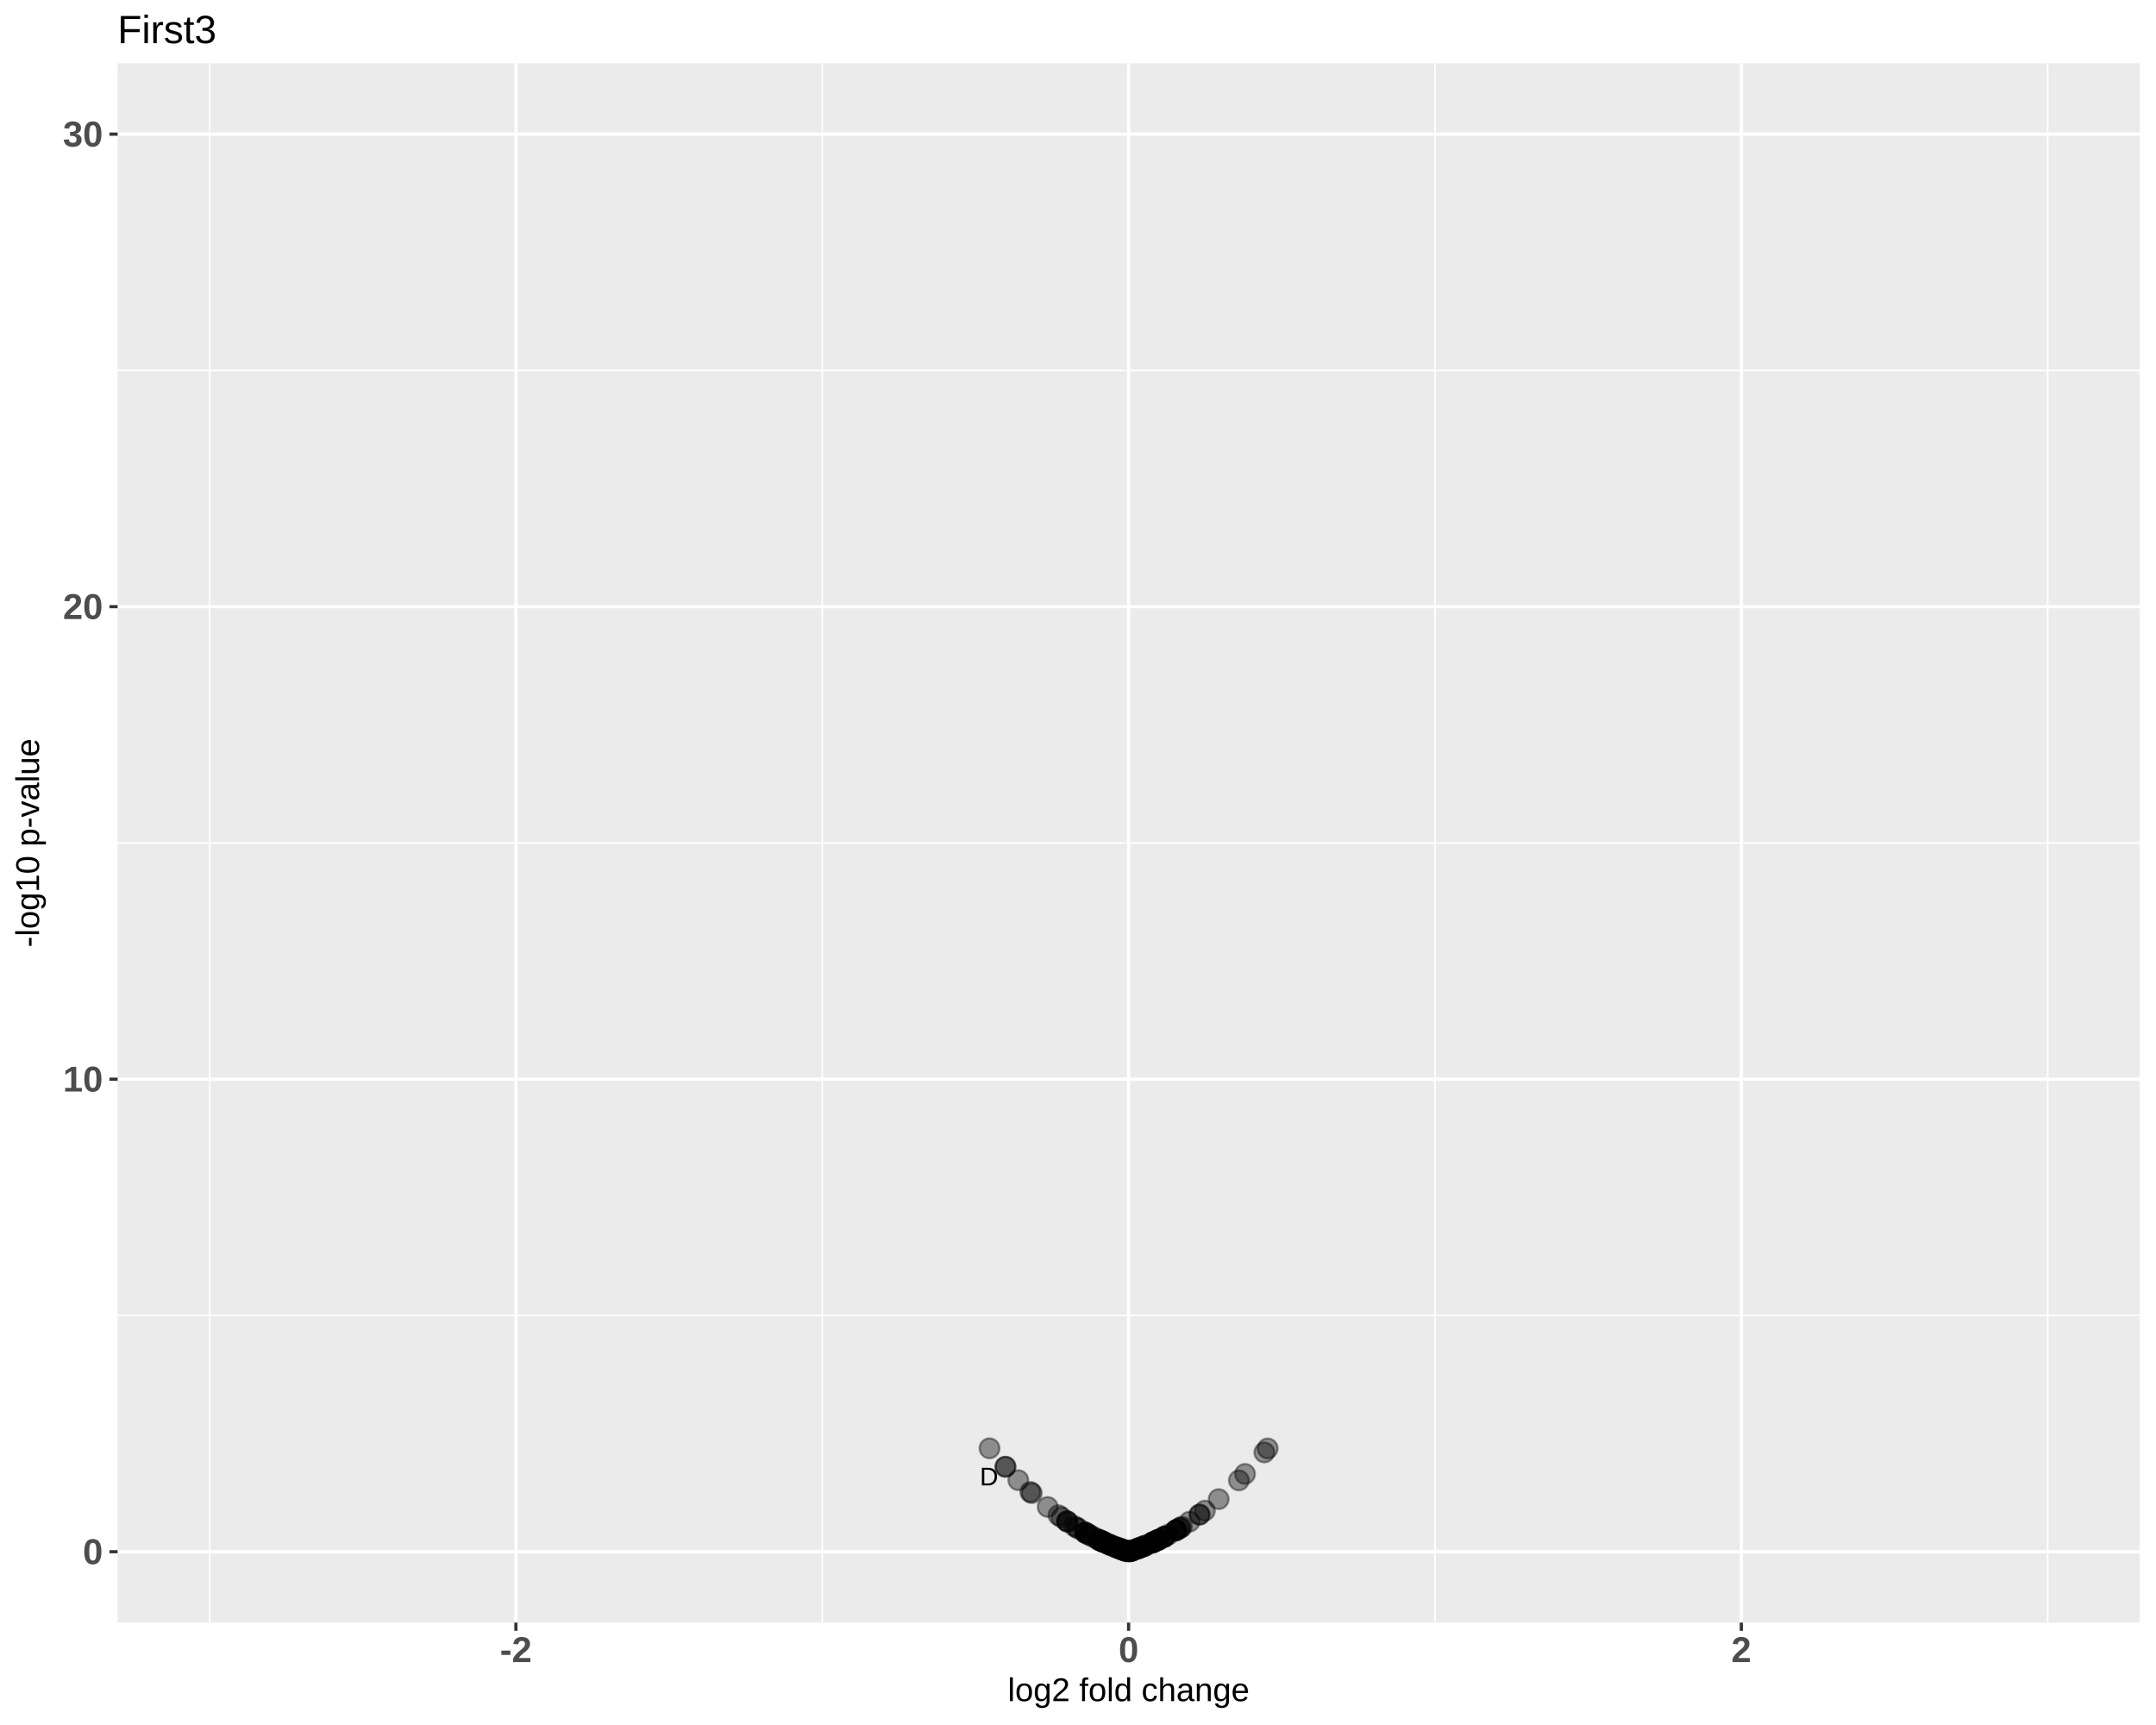
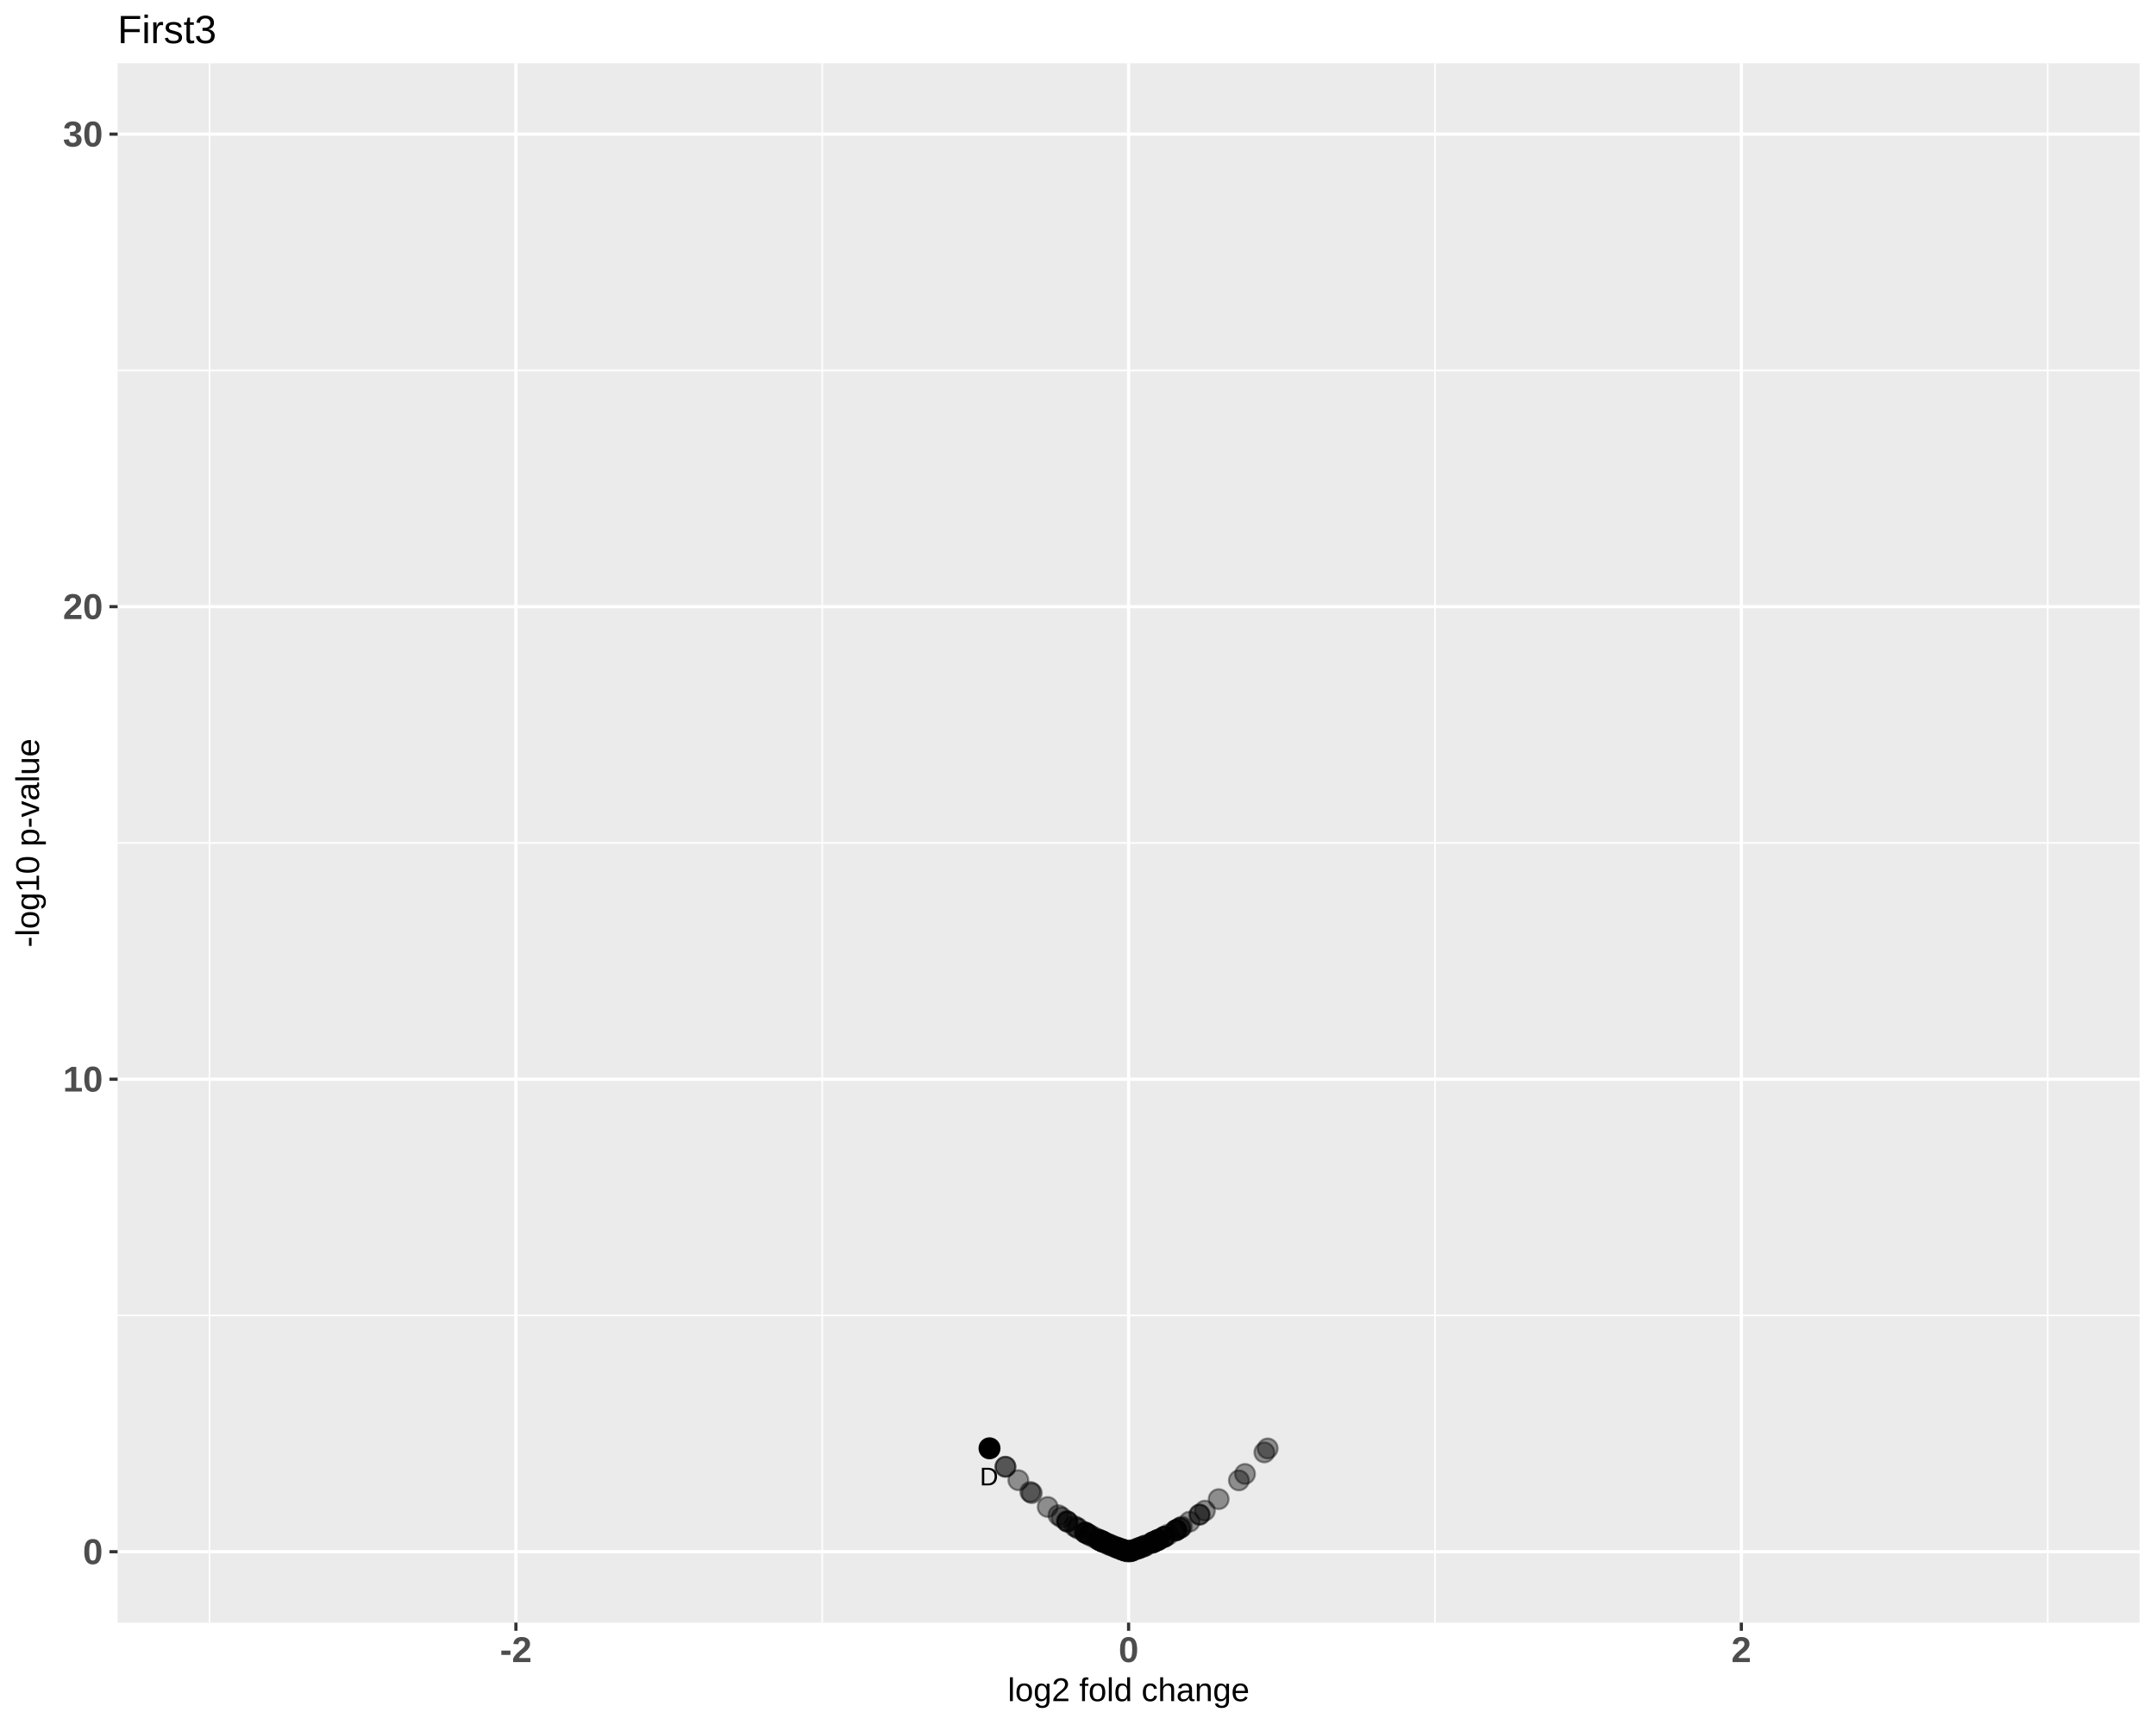
<svg xmlns="http://www.w3.org/2000/svg" viewBox="0 0 720.00 576.00">
  <defs>
    <style type="text/css">
    line, polyline, path, rect, circle {
      fill: none;
      stroke: #000000;
      stroke-linecap: round;
      stroke-linejoin: round;
      stroke-miterlimit: 10.00;
    }
  </style>
  </defs>
  <rect width="100%" height="100%" style="stroke: none; fill: #FFFFFF;" />
  <rect x="0.00" y="0.00" width="720.00" height="576.00" style="stroke-width: 1.07; stroke: #FFFFFF; fill: #FFFFFF;" />
  <defs>
    <clipPath id="cpMzkuMjg0OXw3MTQuNTIxfDU0MS44MTN8MjEuMTE3Mw==">
      <rect x="39.28" y="21.12" width="675.24" height="520.70" />
    </clipPath>
  </defs>
  <rect x="39.28" y="21.12" width="675.24" height="520.70" style="stroke-width: 1.07; stroke: none; fill: #EBEBEB;" clip-path="url(#cpMzkuMjg0OXw3MTQuNTIxfDU0MS44MTN8MjEuMTE3Mw==)" />
  <polyline points="39.28,439.25 714.52,439.25 " style="stroke-width: 0.53; stroke: #FFFFFF; stroke-linecap: butt;" clip-path="url(#cpMzkuMjg0OXw3MTQuNTIxfDU0MS44MTN8MjEuMTE3Mw==)" />
  <polyline points="39.28,281.47 714.52,281.47 " style="stroke-width: 0.53; stroke: #FFFFFF; stroke-linecap: butt;" clip-path="url(#cpMzkuMjg0OXw3MTQuNTIxfDU0MS44MTN8MjEuMTE3Mw==)" />
  <polyline points="39.28,123.68 714.52,123.68 " style="stroke-width: 0.53; stroke: #FFFFFF; stroke-linecap: butt;" clip-path="url(#cpMzkuMjg0OXw3MTQuNTIxfDU0MS44MTN8MjEuMTE3Mw==)" />
  <polyline points="69.98,541.81 69.98,21.12 " style="stroke-width: 0.53; stroke: #FFFFFF; stroke-linecap: butt;" clip-path="url(#cpMzkuMjg0OXw3MTQuNTIxfDU0MS44MTN8MjEuMTE3Mw==)" />
  <polyline points="274.59,541.81 274.59,21.12 " style="stroke-width: 0.53; stroke: #FFFFFF; stroke-linecap: butt;" clip-path="url(#cpMzkuMjg0OXw3MTQuNTIxfDU0MS44MTN8MjEuMTE3Mw==)" />
  <polyline points="479.21,541.81 479.21,21.12 " style="stroke-width: 0.53; stroke: #FFFFFF; stroke-linecap: butt;" clip-path="url(#cpMzkuMjg0OXw3MTQuNTIxfDU0MS44MTN8MjEuMTE3Mw==)" />
  <polyline points="683.83,541.81 683.83,21.12 " style="stroke-width: 0.53; stroke: #FFFFFF; stroke-linecap: butt;" clip-path="url(#cpMzkuMjg0OXw3MTQuNTIxfDU0MS44MTN8MjEuMTE3Mw==)" />
  <polyline points="39.28,518.14 714.52,518.14 " style="stroke-width: 1.07; stroke: #FFFFFF; stroke-linecap: butt;" clip-path="url(#cpMzkuMjg0OXw3MTQuNTIxfDU0MS44MTN8MjEuMTE3Mw==)" />
  <polyline points="39.28,360.36 714.52,360.36 " style="stroke-width: 1.07; stroke: #FFFFFF; stroke-linecap: butt;" clip-path="url(#cpMzkuMjg0OXw3MTQuNTIxfDU0MS44MTN8MjEuMTE3Mw==)" />
  <polyline points="39.28,202.57 714.52,202.57 " style="stroke-width: 1.07; stroke: #FFFFFF; stroke-linecap: butt;" clip-path="url(#cpMzkuMjg0OXw3MTQuNTIxfDU0MS44MTN8MjEuMTE3Mw==)" />
  <polyline points="39.28,44.79 714.52,44.79 " style="stroke-width: 1.07; stroke: #FFFFFF; stroke-linecap: butt;" clip-path="url(#cpMzkuMjg0OXw3MTQuNTIxfDU0MS44MTN8MjEuMTE3Mw==)" />
  <polyline points="172.29,541.81 172.29,21.12 " style="stroke-width: 1.07; stroke: #FFFFFF; stroke-linecap: butt;" clip-path="url(#cpMzkuMjg0OXw3MTQuNTIxfDU0MS44MTN8MjEuMTE3Mw==)" />
  <polyline points="376.90,541.81 376.90,21.12 " style="stroke-width: 1.07; stroke: #FFFFFF; stroke-linecap: butt;" clip-path="url(#cpMzkuMjg0OXw3MTQuNTIxfDU0MS44MTN8MjEuMTE3Mw==)" />
  <polyline points="581.52,541.81 581.52,21.12 " style="stroke-width: 1.07; stroke: #FFFFFF; stroke-linecap: butt;" clip-path="url(#cpMzkuMjg0OXw3MTQuNTIxfDU0MS44MTN8MjEuMTE3Mw==)" />
-   <circle cx="330.45" cy="483.61" r="2.49pt" style="stroke-width: 0.71; stroke: #000000; stroke-opacity: 0.40; fill: #000000; fill-opacity: 0.40;" clip-path="url(#cpMzkuMjg0OXw3MTQuNTIxfDU0MS44MTN8MjEuMTE3Mw==)" />
+   <circle cx="330.45" cy="483.61" r="2.49pt" style="stroke-width: 0.71; fill: #000000;" clip-path="url(#cpMzkuMjg0OXw3MTQuNTIxfDU0MS44MTN8MjEuMTE3Mw==)" />
  <g clip-path="url(#cpMzkuMjg0OXw3MTQuNTIxfDU0MS44MTN8MjEuMTE3Mw==)">
    <text x="327.20" y="495.99" style="font-size: 8.54px; font-family: Liberation Sans;" textLength="6.50px" lengthAdjust="spacingAndGlyphs">D</text>
  </g>
  <circle cx="400.64" cy="505.71" r="2.49pt" style="stroke-width: 0.71; stroke: #000000; stroke-opacity: 0.40; fill: #000000; fill-opacity: 0.40;" clip-path="url(#cpMzkuMjg0OXw3MTQuNTIxfDU0MS44MTN8MjEuMTE3Mw==)" />
  <circle cx="388.87" cy="513.14" r="2.49pt" style="stroke-width: 0.71; stroke: #000000; stroke-opacity: 0.40; fill: #000000; fill-opacity: 0.40;" clip-path="url(#cpMzkuMjg0OXw3MTQuNTIxfDU0MS44MTN8MjEuMTE3Mw==)" />
  <circle cx="367.40" cy="514.36" r="2.49pt" style="stroke-width: 0.71; stroke: #000000; stroke-opacity: 0.40; fill: #000000; fill-opacity: 0.40;" clip-path="url(#cpMzkuMjg0OXw3MTQuNTIxfDU0MS44MTN8MjEuMTE3Mw==)" />
  <circle cx="422.23" cy="484.98" r="2.49pt" style="stroke-width: 0.71; stroke: #000000; stroke-opacity: 0.40; fill: #000000; fill-opacity: 0.40;" clip-path="url(#cpMzkuMjg0OXw3MTQuNTIxfDU0MS44MTN8MjEuMTE3Mw==)" />
  <circle cx="423.35" cy="483.65" r="2.49pt" style="stroke-width: 0.71; stroke: #000000; stroke-opacity: 0.40; fill: #000000; fill-opacity: 0.40;" clip-path="url(#cpMzkuMjg0OXw3MTQuNTIxfDU0MS44MTN8MjEuMTE3Mw==)" />
  <circle cx="415.78" cy="492.17" r="2.49pt" style="stroke-width: 0.71; stroke: #000000; stroke-opacity: 0.40; fill: #000000; fill-opacity: 0.40;" clip-path="url(#cpMzkuMjg0OXw3MTQuNTIxfDU0MS44MTN8MjEuMTE3Mw==)" />
  <circle cx="358.79" cy="509.61" r="2.49pt" style="stroke-width: 0.71; stroke: #000000; stroke-opacity: 0.40; fill: #000000; fill-opacity: 0.40;" clip-path="url(#cpMzkuMjg0OXw3MTQuNTIxfDU0MS44MTN8MjEuMTE3Mw==)" />
  <circle cx="389.08" cy="513.03" r="2.49pt" style="stroke-width: 0.71; stroke: #000000; stroke-opacity: 0.40; fill: #000000; fill-opacity: 0.40;" clip-path="url(#cpMzkuMjg0OXw3MTQuNTIxfDU0MS44MTN8MjEuMTE3Mw==)" />
  <circle cx="335.77" cy="489.77" r="2.49pt" style="stroke-width: 0.71; stroke: #000000; stroke-opacity: 0.40; fill: #000000; fill-opacity: 0.40;" clip-path="url(#cpMzkuMjg0OXw3MTQuNTIxfDU0MS44MTN8MjEuMTE3Mw==)" />
  <circle cx="335.77" cy="489.77" r="2.49pt" style="stroke-width: 0.71; stroke: #000000; stroke-opacity: 0.40; fill: #000000; fill-opacity: 0.40;" clip-path="url(#cpMzkuMjg0OXw3MTQuNTIxfDU0MS44MTN8MjEuMTE3Mw==)" />
  <circle cx="356.54" cy="508.13" r="2.49pt" style="stroke-width: 0.71; stroke: #000000; stroke-opacity: 0.40; fill: #000000; fill-opacity: 0.40;" clip-path="url(#cpMzkuMjg0OXw3MTQuNTIxfDU0MS44MTN8MjEuMTE3Mw==)" />
  <circle cx="340.07" cy="494.25" r="2.49pt" style="stroke-width: 0.71; stroke: #000000; stroke-opacity: 0.40; fill: #000000; fill-opacity: 0.40;" clip-path="url(#cpMzkuMjg0OXw3MTQuNTIxfDU0MS44MTN8MjEuMTE3Mw==)" />
  <circle cx="344.57" cy="498.57" r="2.49pt" style="stroke-width: 0.71; stroke: #000000; stroke-opacity: 0.40; fill: #000000; fill-opacity: 0.40;" clip-path="url(#cpMzkuMjg0OXw3MTQuNTIxfDU0MS44MTN8MjEuMTE3Mw==)" />
  <circle cx="413.73" cy="494.32" r="2.49pt" style="stroke-width: 0.71; stroke: #000000; stroke-opacity: 0.40; fill: #000000; fill-opacity: 0.40;" clip-path="url(#cpMzkuMjg0OXw3MTQuNTIxfDU0MS44MTN8MjEuMTE3Mw==)" />
  <circle cx="378.50" cy="517.61" r="2.49pt" style="stroke-width: 0.71; stroke: #000000; stroke-opacity: 0.40; fill: #000000; fill-opacity: 0.40;" clip-path="url(#cpMzkuMjg0OXw3MTQuNTIxfDU0MS44MTN8MjEuMTE3Mw==)" />
  <circle cx="359.61" cy="510.07" r="2.49pt" style="stroke-width: 0.71; stroke: #000000; stroke-opacity: 0.40; fill: #000000; fill-opacity: 0.40;" clip-path="url(#cpMzkuMjg0OXw3MTQuNTIxfDU0MS44MTN8MjEuMTE3Mw==)" />
  <circle cx="362.89" cy="512.02" r="2.49pt" style="stroke-width: 0.71; stroke: #000000; stroke-opacity: 0.40; fill: #000000; fill-opacity: 0.40;" clip-path="url(#cpMzkuMjg0OXw3MTQuNTIxfDU0MS44MTN8MjEuMTE3Mw==)" />
  <circle cx="381.48" cy="516.51" r="2.49pt" style="stroke-width: 0.71; stroke: #000000; stroke-opacity: 0.40; fill: #000000; fill-opacity: 0.40;" clip-path="url(#cpMzkuMjg0OXw3MTQuNTIxfDU0MS44MTN8MjEuMTE3Mw==)" />
  <circle cx="402.38" cy="504.42" r="2.49pt" style="stroke-width: 0.71; stroke: #000000; stroke-opacity: 0.40; fill: #000000; fill-opacity: 0.40;" clip-path="url(#cpMzkuMjg0OXw3MTQuNTIxfDU0MS44MTN8MjEuMTE3Mw==)" />
  <circle cx="344.06" cy="498.18" r="2.49pt" style="stroke-width: 0.71; stroke: #000000; stroke-opacity: 0.40; fill: #000000; fill-opacity: 0.40;" clip-path="url(#cpMzkuMjg0OXw3MTQuNTIxfDU0MS44MTN8MjEuMTE3Mw==)" />
  <circle cx="377.91" cy="517.81" r="2.49pt" style="stroke-width: 0.71; stroke: #000000; stroke-opacity: 0.40; fill: #000000; fill-opacity: 0.40;" clip-path="url(#cpMzkuMjg0OXw3MTQuNTIxfDU0MS44MTN8MjEuMTE3Mw==)" />
  <circle cx="406.98" cy="500.58" r="2.49pt" style="stroke-width: 0.71; stroke: #000000; stroke-opacity: 0.40; fill: #000000; fill-opacity: 0.40;" clip-path="url(#cpMzkuMjg0OXw3MTQuNTIxfDU0MS44MTN8MjEuMTE3Mw==)" />
  <circle cx="397.26" cy="508.10" r="2.49pt" style="stroke-width: 0.71; stroke: #000000; stroke-opacity: 0.40; fill: #000000; fill-opacity: 0.40;" clip-path="url(#cpMzkuMjg0OXw3MTQuNTIxfDU0MS44MTN8MjEuMTE3Mw==)" />
  <circle cx="376.22" cy="517.92" r="2.49pt" style="stroke-width: 0.71; stroke: #000000; stroke-opacity: 0.40; fill: #000000; fill-opacity: 0.40;" clip-path="url(#cpMzkuMjg0OXw3MTQuNTIxfDU0MS44MTN8MjEuMTE3Mw==)" />
  <circle cx="386.97" cy="514.10" r="2.49pt" style="stroke-width: 0.71; stroke: #000000; stroke-opacity: 0.40; fill: #000000; fill-opacity: 0.40;" clip-path="url(#cpMzkuMjg0OXw3MTQuNTIxfDU0MS44MTN8MjEuMTE3Mw==)" />
  <circle cx="374.95" cy="517.48" r="2.49pt" style="stroke-width: 0.71; stroke: #000000; stroke-opacity: 0.40; fill: #000000; fill-opacity: 0.40;" clip-path="url(#cpMzkuMjg0OXw3MTQuNTIxfDU0MS44MTN8MjEuMTE3Mw==)" />
  <circle cx="349.89" cy="503.20" r="2.49pt" style="stroke-width: 0.71; stroke: #000000; stroke-opacity: 0.40; fill: #000000; fill-opacity: 0.40;" clip-path="url(#cpMzkuMjg0OXw3MTQuNTIxfDU0MS44MTN8MjEuMTE3Mw==)" />
  <circle cx="375.76" cy="517.76" r="2.49pt" style="stroke-width: 0.71; stroke: #000000; stroke-opacity: 0.40; fill: #000000; fill-opacity: 0.40;" clip-path="url(#cpMzkuMjg0OXw3MTQuNTIxfDU0MS44MTN8MjEuMTE3Mw==)" />
  <circle cx="378.68" cy="517.55" r="2.49pt" style="stroke-width: 0.71; stroke: #000000; stroke-opacity: 0.40; fill: #000000; fill-opacity: 0.40;" clip-path="url(#cpMzkuMjg0OXw3MTQuNTIxfDU0MS44MTN8MjEuMTE3Mw==)" />
  <circle cx="354.50" cy="506.66" r="2.49pt" style="stroke-width: 0.71; stroke: #000000; stroke-opacity: 0.40; fill: #000000; fill-opacity: 0.40;" clip-path="url(#cpMzkuMjg0OXw3MTQuNTIxfDU0MS44MTN8MjEuMTE3Mw==)" />
  <circle cx="363.60" cy="512.44" r="2.49pt" style="stroke-width: 0.71; stroke: #000000; stroke-opacity: 0.40; fill: #000000; fill-opacity: 0.40;" clip-path="url(#cpMzkuMjg0OXw3MTQuNTIxfDU0MS44MTN8MjEuMTE3Mw==)" />
  <circle cx="353.47" cy="505.96" r="2.49pt" style="stroke-width: 0.71; stroke: #000000; stroke-opacity: 0.40; fill: #000000; fill-opacity: 0.40;" clip-path="url(#cpMzkuMjg0OXw3MTQuNTIxfDU0MS44MTN8MjEuMTE3Mw==)" />
  <circle cx="388.77" cy="513.19" r="2.49pt" style="stroke-width: 0.71; stroke: #000000; stroke-opacity: 0.40; fill: #000000; fill-opacity: 0.40;" clip-path="url(#cpMzkuMjg0OXw3MTQuNTIxfDU0MS44MTN8MjEuMTE3Mw==)" />
  <circle cx="362.48" cy="511.78" r="2.49pt" style="stroke-width: 0.71; stroke: #000000; stroke-opacity: 0.40; fill: #000000; fill-opacity: 0.40;" clip-path="url(#cpMzkuMjg0OXw3MTQuNTIxfDU0MS44MTN8MjEuMTE3Mw==)" />
  <circle cx="400.54" cy="505.80" r="2.49pt" style="stroke-width: 0.71; stroke: #000000; stroke-opacity: 0.40; fill: #000000; fill-opacity: 0.40;" clip-path="url(#cpMzkuMjg0OXw3MTQuNTIxfDU0MS44MTN8MjEuMTE3Mw==)" />
  <circle cx="372.33" cy="516.51" r="2.49pt" style="stroke-width: 0.71; stroke: #000000; stroke-opacity: 0.40; fill: #000000; fill-opacity: 0.40;" clip-path="url(#cpMzkuMjg0OXw3MTQuNTIxfDU0MS44MTN8MjEuMTE3Mw==)" />
  <circle cx="356.44" cy="508.07" r="2.49pt" style="stroke-width: 0.71; stroke: #000000; stroke-opacity: 0.40; fill: #000000; fill-opacity: 0.40;" clip-path="url(#cpMzkuMjg0OXw3MTQuNTIxfDU0MS44MTN8MjEuMTE3Mw==)" />
  <circle cx="368.56" cy="514.91" r="2.49pt" style="stroke-width: 0.71; stroke: #000000; stroke-opacity: 0.40; fill: #000000; fill-opacity: 0.40;" clip-path="url(#cpMzkuMjg0OXw3MTQuNTIxfDU0MS44MTN8MjEuMTE3Mw==)" />
  <circle cx="380.26" cy="516.98" r="2.49pt" style="stroke-width: 0.71; stroke: #000000; stroke-opacity: 0.40; fill: #000000; fill-opacity: 0.40;" clip-path="url(#cpMzkuMjg0OXw3MTQuNTIxfDU0MS44MTN8MjEuMTE3Mw==)" />
  <circle cx="384.99" cy="515.03" r="2.49pt" style="stroke-width: 0.71; stroke: #000000; stroke-opacity: 0.40; fill: #000000; fill-opacity: 0.40;" clip-path="url(#cpMzkuMjg0OXw3MTQuNTIxfDU0MS44MTN8MjEuMTE3Mw==)" />
  <circle cx="374.08" cy="517.17" r="2.49pt" style="stroke-width: 0.71; stroke: #000000; stroke-opacity: 0.40; fill: #000000; fill-opacity: 0.40;" clip-path="url(#cpMzkuMjg0OXw3MTQuNTIxfDU0MS44MTN8MjEuMTE3Mw==)" />
  <circle cx="392.97" cy="510.83" r="2.49pt" style="stroke-width: 0.71; stroke: #000000; stroke-opacity: 0.40; fill: #000000; fill-opacity: 0.40;" clip-path="url(#cpMzkuMjg0OXw3MTQuNTIxfDU0MS44MTN8MjEuMTE3Mw==)" />
  <circle cx="360.12" cy="510.42" r="2.49pt" style="stroke-width: 0.71; stroke: #000000; stroke-opacity: 0.40; fill: #000000; fill-opacity: 0.40;" clip-path="url(#cpMzkuMjg0OXw3MTQuNTIxfDU0MS44MTN8MjEuMTE3Mw==)" />
  <circle cx="356.24" cy="507.92" r="2.49pt" style="stroke-width: 0.71; stroke: #000000; stroke-opacity: 0.40; fill: #000000; fill-opacity: 0.40;" clip-path="url(#cpMzkuMjg0OXw3MTQuNTIxfDU0MS44MTN8MjEuMTE3Mw==)" />
  <circle cx="368.27" cy="514.78" r="2.49pt" style="stroke-width: 0.71; stroke: #000000; stroke-opacity: 0.40; fill: #000000; fill-opacity: 0.40;" clip-path="url(#cpMzkuMjg0OXw3MTQuNTIxfDU0MS44MTN8MjEuMTE3Mw==)" />
  <circle cx="373.06" cy="516.79" r="2.49pt" style="stroke-width: 0.71; stroke: #000000; stroke-opacity: 0.40; fill: #000000; fill-opacity: 0.40;" clip-path="url(#cpMzkuMjg0OXw3MTQuNTIxfDU0MS44MTN8MjEuMTE3Mw==)" />
  <circle cx="374.32" cy="517.26" r="2.49pt" style="stroke-width: 0.71; stroke: #000000; stroke-opacity: 0.40; fill: #000000; fill-opacity: 0.40;" clip-path="url(#cpMzkuMjg0OXw3MTQuNTIxfDU0MS44MTN8MjEuMTE3Mw==)" />
  <circle cx="392.86" cy="510.91" r="2.49pt" style="stroke-width: 0.71; stroke: #000000; stroke-opacity: 0.40; fill: #000000; fill-opacity: 0.40;" clip-path="url(#cpMzkuMjg0OXw3MTQuNTIxfDU0MS44MTN8MjEuMTE3Mw==)" />
  <circle cx="394.09" cy="510.21" r="2.49pt" style="stroke-width: 0.71; stroke: #000000; stroke-opacity: 0.40; fill: #000000; fill-opacity: 0.40;" clip-path="url(#cpMzkuMjg0OXw3MTQuNTIxfDU0MS44MTN8MjEuMTE3Mw==)" />
  <circle cx="394.09" cy="510.19" r="2.49pt" style="stroke-width: 0.71; stroke: #000000; stroke-opacity: 0.40; fill: #000000; fill-opacity: 0.40;" clip-path="url(#cpMzkuMjg0OXw3MTQuNTIxfDU0MS44MTN8MjEuMTE3Mw==)" />
  <circle cx="394.70" cy="509.78" r="2.49pt" style="stroke-width: 0.71; stroke: #000000; stroke-opacity: 0.40; fill: #000000; fill-opacity: 0.40;" clip-path="url(#cpMzkuMjg0OXw3MTQuNTIxfDU0MS44MTN8MjEuMTE3Mw==)" />
  <circle cx="362.27" cy="511.69" r="2.49pt" style="stroke-width: 0.71; stroke: #000000; stroke-opacity: 0.40; fill: #000000; fill-opacity: 0.40;" clip-path="url(#cpMzkuMjg0OXw3MTQuNTIxfDU0MS44MTN8MjEuMTE3Mw==)" />
  <circle cx="385.01" cy="515.01" r="2.49pt" style="stroke-width: 0.71; stroke: #000000; stroke-opacity: 0.40; fill: #000000; fill-opacity: 0.40;" clip-path="url(#cpMzkuMjg0OXw3MTQuNTIxfDU0MS44MTN8MjEuMTE3Mw==)" />
  <circle cx="392.66" cy="511.01" r="2.49pt" style="stroke-width: 0.71; stroke: #000000; stroke-opacity: 0.40; fill: #000000; fill-opacity: 0.40;" clip-path="url(#cpMzkuMjg0OXw3MTQuNTIxfDU0MS44MTN8MjEuMTE3Mw==)" />
  <circle cx="368.03" cy="514.67" r="2.49pt" style="stroke-width: 0.71; stroke: #000000; stroke-opacity: 0.40; fill: #000000; fill-opacity: 0.40;" clip-path="url(#cpMzkuMjg0OXw3MTQuNTIxfDU0MS44MTN8MjEuMTE3Mw==)" />
  <circle cx="365.14" cy="513.23" r="2.49pt" style="stroke-width: 0.71; stroke: #000000; stroke-opacity: 0.40; fill: #000000; fill-opacity: 0.40;" clip-path="url(#cpMzkuMjg0OXw3MTQuNTIxfDU0MS44MTN8MjEuMTE3Mw==)" />
  <circle cx="375.20" cy="517.57" r="2.49pt" style="stroke-width: 0.71; stroke: #000000; stroke-opacity: 0.40; fill: #000000; fill-opacity: 0.40;" clip-path="url(#cpMzkuMjg0OXw3MTQuNTIxfDU0MS44MTN8MjEuMTE3Mw==)" />
  <circle cx="385.18" cy="514.93" r="2.49pt" style="stroke-width: 0.71; stroke: #000000; stroke-opacity: 0.40; fill: #000000; fill-opacity: 0.40;" clip-path="url(#cpMzkuMjg0OXw3MTQuNTIxfDU0MS44MTN8MjEuMTE3Mw==)" />
  <circle cx="368.56" cy="514.91" r="2.49pt" style="stroke-width: 0.71; stroke: #000000; stroke-opacity: 0.40; fill: #000000; fill-opacity: 0.40;" clip-path="url(#cpMzkuMjg0OXw3MTQuNTIxfDU0MS44MTN8MjEuMTE3Mw==)" />
  <circle cx="392.45" cy="511.14" r="2.49pt" style="stroke-width: 0.71; stroke: #000000; stroke-opacity: 0.40; fill: #000000; fill-opacity: 0.40;" clip-path="url(#cpMzkuMjg0OXw3MTQuNTIxfDU0MS44MTN8MjEuMTE3Mw==)" />
  <circle cx="390.20" cy="512.41" r="2.49pt" style="stroke-width: 0.71; stroke: #000000; stroke-opacity: 0.40; fill: #000000; fill-opacity: 0.40;" clip-path="url(#cpMzkuMjg0OXw3MTQuNTIxfDU0MS44MTN8MjEuMTE3Mw==)" />
  <circle cx="362.37" cy="511.73" r="2.49pt" style="stroke-width: 0.71; stroke: #000000; stroke-opacity: 0.40; fill: #000000; fill-opacity: 0.40;" clip-path="url(#cpMzkuMjg0OXw3MTQuNTIxfDU0MS44MTN8MjEuMTE3Mw==)" />
  <circle cx="363.91" cy="512.58" r="2.49pt" style="stroke-width: 0.71; stroke: #000000; stroke-opacity: 0.40; fill: #000000; fill-opacity: 0.40;" clip-path="url(#cpMzkuMjg0OXw3MTQuNTIxfDU0MS44MTN8MjEuMTE3Mw==)" />
  <circle cx="375.51" cy="517.68" r="2.49pt" style="stroke-width: 0.71; stroke: #000000; stroke-opacity: 0.40; fill: #000000; fill-opacity: 0.40;" clip-path="url(#cpMzkuMjg0OXw3MTQuNTIxfDU0MS44MTN8MjEuMTE3Mw==)" />
  <circle cx="367.04" cy="514.20" r="2.49pt" style="stroke-width: 0.71; stroke: #000000; stroke-opacity: 0.40; fill: #000000; fill-opacity: 0.40;" clip-path="url(#cpMzkuMjg0OXw3MTQuNTIxfDU0MS44MTN8MjEuMTE3Mw==)" />
  <circle cx="388.46" cy="513.35" r="2.49pt" style="stroke-width: 0.71; stroke: #000000; stroke-opacity: 0.40; fill: #000000; fill-opacity: 0.40;" clip-path="url(#cpMzkuMjg0OXw3MTQuNTIxfDU0MS44MTN8MjEuMTE3Mw==)" />
  <circle cx="376.14" cy="517.89" r="2.49pt" style="stroke-width: 0.71; stroke: #000000; stroke-opacity: 0.40; fill: #000000; fill-opacity: 0.40;" clip-path="url(#cpMzkuMjg0OXw3MTQuNTIxfDU0MS44MTN8MjEuMTE3Mw==)" />
  <circle cx="371.80" cy="516.30" r="2.49pt" style="stroke-width: 0.71; stroke: #000000; stroke-opacity: 0.40; fill: #000000; fill-opacity: 0.40;" clip-path="url(#cpMzkuMjg0OXw3MTQuNTIxfDU0MS44MTN8MjEuMTE3Mw==)" />
  <circle cx="367.76" cy="514.53" r="2.49pt" style="stroke-width: 0.71; stroke: #000000; stroke-opacity: 0.40; fill: #000000; fill-opacity: 0.40;" clip-path="url(#cpMzkuMjg0OXw3MTQuNTIxfDU0MS44MTN8MjEuMTE3Mw==)" />
  <circle cx="370.67" cy="515.84" r="2.49pt" style="stroke-width: 0.71; stroke: #000000; stroke-opacity: 0.40; fill: #000000; fill-opacity: 0.40;" clip-path="url(#cpMzkuMjg0OXw3MTQuNTIxfDU0MS44MTN8MjEuMTE3Mw==)" />
  <circle cx="384.59" cy="515.20" r="2.49pt" style="stroke-width: 0.71; stroke: #000000; stroke-opacity: 0.40; fill: #000000; fill-opacity: 0.40;" clip-path="url(#cpMzkuMjg0OXw3MTQuNTIxfDU0MS44MTN8MjEuMTE3Mw==)" />
  <circle cx="369.75" cy="515.44" r="2.49pt" style="stroke-width: 0.71; stroke: #000000; stroke-opacity: 0.40; fill: #000000; fill-opacity: 0.40;" clip-path="url(#cpMzkuMjg0OXw3MTQuNTIxfDU0MS44MTN8MjEuMTE3Mw==)" />
  <circle cx="385.23" cy="514.91" r="2.49pt" style="stroke-width: 0.71; stroke: #000000; stroke-opacity: 0.40; fill: #000000; fill-opacity: 0.40;" clip-path="url(#cpMzkuMjg0OXw3MTQuNTIxfDU0MS44MTN8MjEuMTE3Mw==)" />
  <circle cx="374.75" cy="517.42" r="2.49pt" style="stroke-width: 0.71; stroke: #000000; stroke-opacity: 0.40; fill: #000000; fill-opacity: 0.40;" clip-path="url(#cpMzkuMjg0OXw3MTQuNTIxfDU0MS44MTN8MjEuMTE3Mw==)" />
  <circle cx="375.58" cy="517.71" r="2.49pt" style="stroke-width: 0.71; stroke: #000000; stroke-opacity: 0.40; fill: #000000; fill-opacity: 0.40;" clip-path="url(#cpMzkuMjg0OXw3MTQuNTIxfDU0MS44MTN8MjEuMTE3Mw==)" />
  <circle cx="377.75" cy="517.87" r="2.49pt" style="stroke-width: 0.71; stroke: #000000; stroke-opacity: 0.40; fill: #000000; fill-opacity: 0.40;" clip-path="url(#cpMzkuMjg0OXw3MTQuNTIxfDU0MS44MTN8MjEuMTE3Mw==)" />
  <circle cx="386.92" cy="514.12" r="2.49pt" style="stroke-width: 0.71; stroke: #000000; stroke-opacity: 0.40; fill: #000000; fill-opacity: 0.40;" clip-path="url(#cpMzkuMjg0OXw3MTQuNTIxfDU0MS44MTN8MjEuMTE3Mw==)" />
  <circle cx="366.36" cy="513.85" r="2.49pt" style="stroke-width: 0.71; stroke: #000000; stroke-opacity: 0.40; fill: #000000; fill-opacity: 0.40;" clip-path="url(#cpMzkuMjg0OXw3MTQuNTIxfDU0MS44MTN8MjEuMTE3Mw==)" />
  <circle cx="377.83" cy="517.84" r="2.49pt" style="stroke-width: 0.71; stroke: #000000; stroke-opacity: 0.40; fill: #000000; fill-opacity: 0.40;" clip-path="url(#cpMzkuMjg0OXw3MTQuNTIxfDU0MS44MTN8MjEuMTE3Mw==)" />
  <circle cx="386.32" cy="514.41" r="2.49pt" style="stroke-width: 0.71; stroke: #000000; stroke-opacity: 0.40; fill: #000000; fill-opacity: 0.40;" clip-path="url(#cpMzkuMjg0OXw3MTQuNTIxfDU0MS44MTN8MjEuMTE3Mw==)" />
  <circle cx="367.09" cy="514.22" r="2.49pt" style="stroke-width: 0.71; stroke: #000000; stroke-opacity: 0.40; fill: #000000; fill-opacity: 0.40;" clip-path="url(#cpMzkuMjg0OXw3MTQuNTIxfDU0MS44MTN8MjEuMTE3Mw==)" />
  <circle cx="386.82" cy="514.17" r="2.49pt" style="stroke-width: 0.71; stroke: #000000; stroke-opacity: 0.40; fill: #000000; fill-opacity: 0.40;" clip-path="url(#cpMzkuMjg0OXw3MTQuNTIxfDU0MS44MTN8MjEuMTE3Mw==)" />
  <circle cx="379.88" cy="517.12" r="2.49pt" style="stroke-width: 0.71; stroke: #000000; stroke-opacity: 0.40; fill: #000000; fill-opacity: 0.40;" clip-path="url(#cpMzkuMjg0OXw3MTQuNTIxfDU0MS44MTN8MjEuMTE3Mw==)" />
  <circle cx="371.08" cy="516.01" r="2.49pt" style="stroke-width: 0.71; stroke: #000000; stroke-opacity: 0.40; fill: #000000; fill-opacity: 0.40;" clip-path="url(#cpMzkuMjg0OXw3MTQuNTIxfDU0MS44MTN8MjEuMTE3Mw==)" />
  <circle cx="368.21" cy="514.75" r="2.49pt" style="stroke-width: 0.71; stroke: #000000; stroke-opacity: 0.40; fill: #000000; fill-opacity: 0.40;" clip-path="url(#cpMzkuMjg0OXw3MTQuNTIxfDU0MS44MTN8MjEuMTE3Mw==)" />
  <circle cx="386.20" cy="514.46" r="2.49pt" style="stroke-width: 0.71; stroke: #000000; stroke-opacity: 0.40; fill: #000000; fill-opacity: 0.40;" clip-path="url(#cpMzkuMjg0OXw3MTQuNTIxfDU0MS44MTN8MjEuMTE3Mw==)" />
  <circle cx="373.27" cy="516.88" r="2.49pt" style="stroke-width: 0.71; stroke: #000000; stroke-opacity: 0.40; fill: #000000; fill-opacity: 0.40;" clip-path="url(#cpMzkuMjg0OXw3MTQuNTIxfDU0MS44MTN8MjEuMTE3Mw==)" />
  <circle cx="374.33" cy="517.27" r="2.49pt" style="stroke-width: 0.71; stroke: #000000; stroke-opacity: 0.40; fill: #000000; fill-opacity: 0.40;" clip-path="url(#cpMzkuMjg0OXw3MTQuNTIxfDU0MS44MTN8MjEuMTE3Mw==)" />
  <circle cx="382.62" cy="516.04" r="2.49pt" style="stroke-width: 0.71; stroke: #000000; stroke-opacity: 0.40; fill: #000000; fill-opacity: 0.40;" clip-path="url(#cpMzkuMjg0OXw3MTQuNTIxfDU0MS44MTN8MjEuMTE3Mw==)" />
  <circle cx="380.82" cy="516.76" r="2.49pt" style="stroke-width: 0.71; stroke: #000000; stroke-opacity: 0.40; fill: #000000; fill-opacity: 0.40;" clip-path="url(#cpMzkuMjg0OXw3MTQuNTIxfDU0MS44MTN8MjEuMTE3Mw==)" />
  <circle cx="370.11" cy="515.59" r="2.49pt" style="stroke-width: 0.71; stroke: #000000; stroke-opacity: 0.40; fill: #000000; fill-opacity: 0.40;" clip-path="url(#cpMzkuMjg0OXw3MTQuNTIxfDU0MS44MTN8MjEuMTE3Mw==)" />
  <circle cx="380.28" cy="516.97" r="2.49pt" style="stroke-width: 0.71; stroke: #000000; stroke-opacity: 0.40; fill: #000000; fill-opacity: 0.40;" clip-path="url(#cpMzkuMjg0OXw3MTQuNTIxfDU0MS44MTN8MjEuMTE3Mw==)" />
  <circle cx="381.95" cy="516.33" r="2.49pt" style="stroke-width: 0.71; stroke: #000000; stroke-opacity: 0.40; fill: #000000; fill-opacity: 0.40;" clip-path="url(#cpMzkuMjg0OXw3MTQuNTIxfDU0MS44MTN8MjEuMTE3Mw==)" />
  <circle cx="376.80" cy="518.11" r="2.49pt" style="stroke-width: 0.71; stroke: #000000; stroke-opacity: 0.40; fill: #000000; fill-opacity: 0.40;" clip-path="url(#cpMzkuMjg0OXw3MTQuNTIxfDU0MS44MTN8MjEuMTE3Mw==)" />
  <circle cx="382.34" cy="516.16" r="2.49pt" style="stroke-width: 0.71; stroke: #000000; stroke-opacity: 0.40; fill: #000000; fill-opacity: 0.40;" clip-path="url(#cpMzkuMjg0OXw3MTQuNTIxfDU0MS44MTN8MjEuMTE3Mw==)" />
  <circle cx="373.07" cy="516.79" r="2.49pt" style="stroke-width: 0.71; stroke: #000000; stroke-opacity: 0.40; fill: #000000; fill-opacity: 0.40;" clip-path="url(#cpMzkuMjg0OXw3MTQuNTIxfDU0MS44MTN8MjEuMTE3Mw==)" />
  <circle cx="377.71" cy="517.88" r="2.49pt" style="stroke-width: 0.71; stroke: #000000; stroke-opacity: 0.40; fill: #000000; fill-opacity: 0.40;" clip-path="url(#cpMzkuMjg0OXw3MTQuNTIxfDU0MS44MTN8MjEuMTE3Mw==)" />
  <circle cx="377.39" cy="517.99" r="2.49pt" style="stroke-width: 0.71; stroke: #000000; stroke-opacity: 0.40; fill: #000000; fill-opacity: 0.40;" clip-path="url(#cpMzkuMjg0OXw3MTQuNTIxfDU0MS44MTN8MjEuMTE3Mw==)" />
  <defs>
    <clipPath id="cpMHw3MjB8NTc2fDA=">
      <rect x="0.00" y="0.00" width="720.00" height="576.00" />
    </clipPath>
  </defs>
  <g clip-path="url(#cpMHw3MjB8NTc2fDA=)">
    <text x="27.68" y="522.27" style="font-size: 12.00px; font-weight: bold; fill: #4D4D4D; font-family: Liberation Sans;" textLength="6.67px" lengthAdjust="spacingAndGlyphs">0</text>
  </g>
  <g clip-path="url(#cpMHw3MjB8NTc2fDA=)">
    <text x="21.01" y="364.48" style="font-size: 12.00px; font-weight: bold; fill: #4D4D4D; font-family: Liberation Sans;" textLength="13.35px" lengthAdjust="spacingAndGlyphs">10</text>
  </g>
  <g clip-path="url(#cpMHw3MjB8NTc2fDA=)">
    <text x="21.01" y="206.70" style="font-size: 12.00px; font-weight: bold; fill: #4D4D4D; font-family: Liberation Sans;" textLength="13.35px" lengthAdjust="spacingAndGlyphs">20</text>
  </g>
  <g clip-path="url(#cpMHw3MjB8NTc2fDA=)">
    <text x="21.01" y="48.91" style="font-size: 12.00px; font-weight: bold; fill: #4D4D4D; font-family: Liberation Sans;" textLength="13.35px" lengthAdjust="spacingAndGlyphs">30</text>
  </g>
  <polyline points="36.55,518.14 39.28,518.14 " style="stroke-width: 1.07; stroke: #333333; stroke-linecap: butt;" clip-path="url(#cpMHw3MjB8NTc2fDA=)" />
  <polyline points="36.55,360.36 39.28,360.36 " style="stroke-width: 1.07; stroke: #333333; stroke-linecap: butt;" clip-path="url(#cpMHw3MjB8NTc2fDA=)" />
  <polyline points="36.55,202.57 39.28,202.57 " style="stroke-width: 1.07; stroke: #333333; stroke-linecap: butt;" clip-path="url(#cpMHw3MjB8NTc2fDA=)" />
  <polyline points="36.55,44.79 39.28,44.79 " style="stroke-width: 1.07; stroke: #333333; stroke-linecap: butt;" clip-path="url(#cpMHw3MjB8NTc2fDA=)" />
  <polyline points="172.29,544.55 172.29,541.81 " style="stroke-width: 1.07; stroke: #333333; stroke-linecap: butt;" clip-path="url(#cpMHw3MjB8NTc2fDA=)" />
  <polyline points="376.90,544.55 376.90,541.81 " style="stroke-width: 1.07; stroke: #333333; stroke-linecap: butt;" clip-path="url(#cpMHw3MjB8NTc2fDA=)" />
  <polyline points="581.52,544.55 581.52,541.81 " style="stroke-width: 1.07; stroke: #333333; stroke-linecap: butt;" clip-path="url(#cpMHw3MjB8NTc2fDA=)" />
  <g clip-path="url(#cpMHw3MjB8NTc2fDA=)">
    <text x="166.95" y="554.99" style="font-size: 12.00px; font-weight: bold; fill: #4D4D4D; font-family: Liberation Sans;" textLength="10.67px" lengthAdjust="spacingAndGlyphs">-2</text>
  </g>
  <g clip-path="url(#cpMHw3MjB8NTc2fDA=)">
    <text x="373.57" y="554.99" style="font-size: 12.00px; font-weight: bold; fill: #4D4D4D; font-family: Liberation Sans;" textLength="6.67px" lengthAdjust="spacingAndGlyphs">0</text>
  </g>
  <g clip-path="url(#cpMHw3MjB8NTc2fDA=)">
    <text x="578.18" y="554.99" style="font-size: 12.00px; font-weight: bold; fill: #4D4D4D; font-family: Liberation Sans;" textLength="6.67px" lengthAdjust="spacingAndGlyphs">2</text>
  </g>
  <g clip-path="url(#cpMHw3MjB8NTc2fDA=)">
    <text x="336.54" y="568.04" style="font-size: 11.00px; font-family: Liberation Sans;" textLength="80.73px" lengthAdjust="spacingAndGlyphs">log2 fold change</text>
  </g>
  <g clip-path="url(#cpMHw3MjB8NTc2fDA=)">
    <text transform="translate(13.04,316.32) rotate(-90)" style="font-size: 11.00px; font-family: Liberation Sans;" textLength="69.71px" lengthAdjust="spacingAndGlyphs">-log10 p-value</text>
  </g>
  <g clip-path="url(#cpMHw3MjB8NTc2fDA=)">
    <text x="39.28" y="14.42" style="font-size: 13.20px; font-family: Liberation Sans;" textLength="32.50px" lengthAdjust="spacingAndGlyphs">First3</text>
  </g>
</svg>
